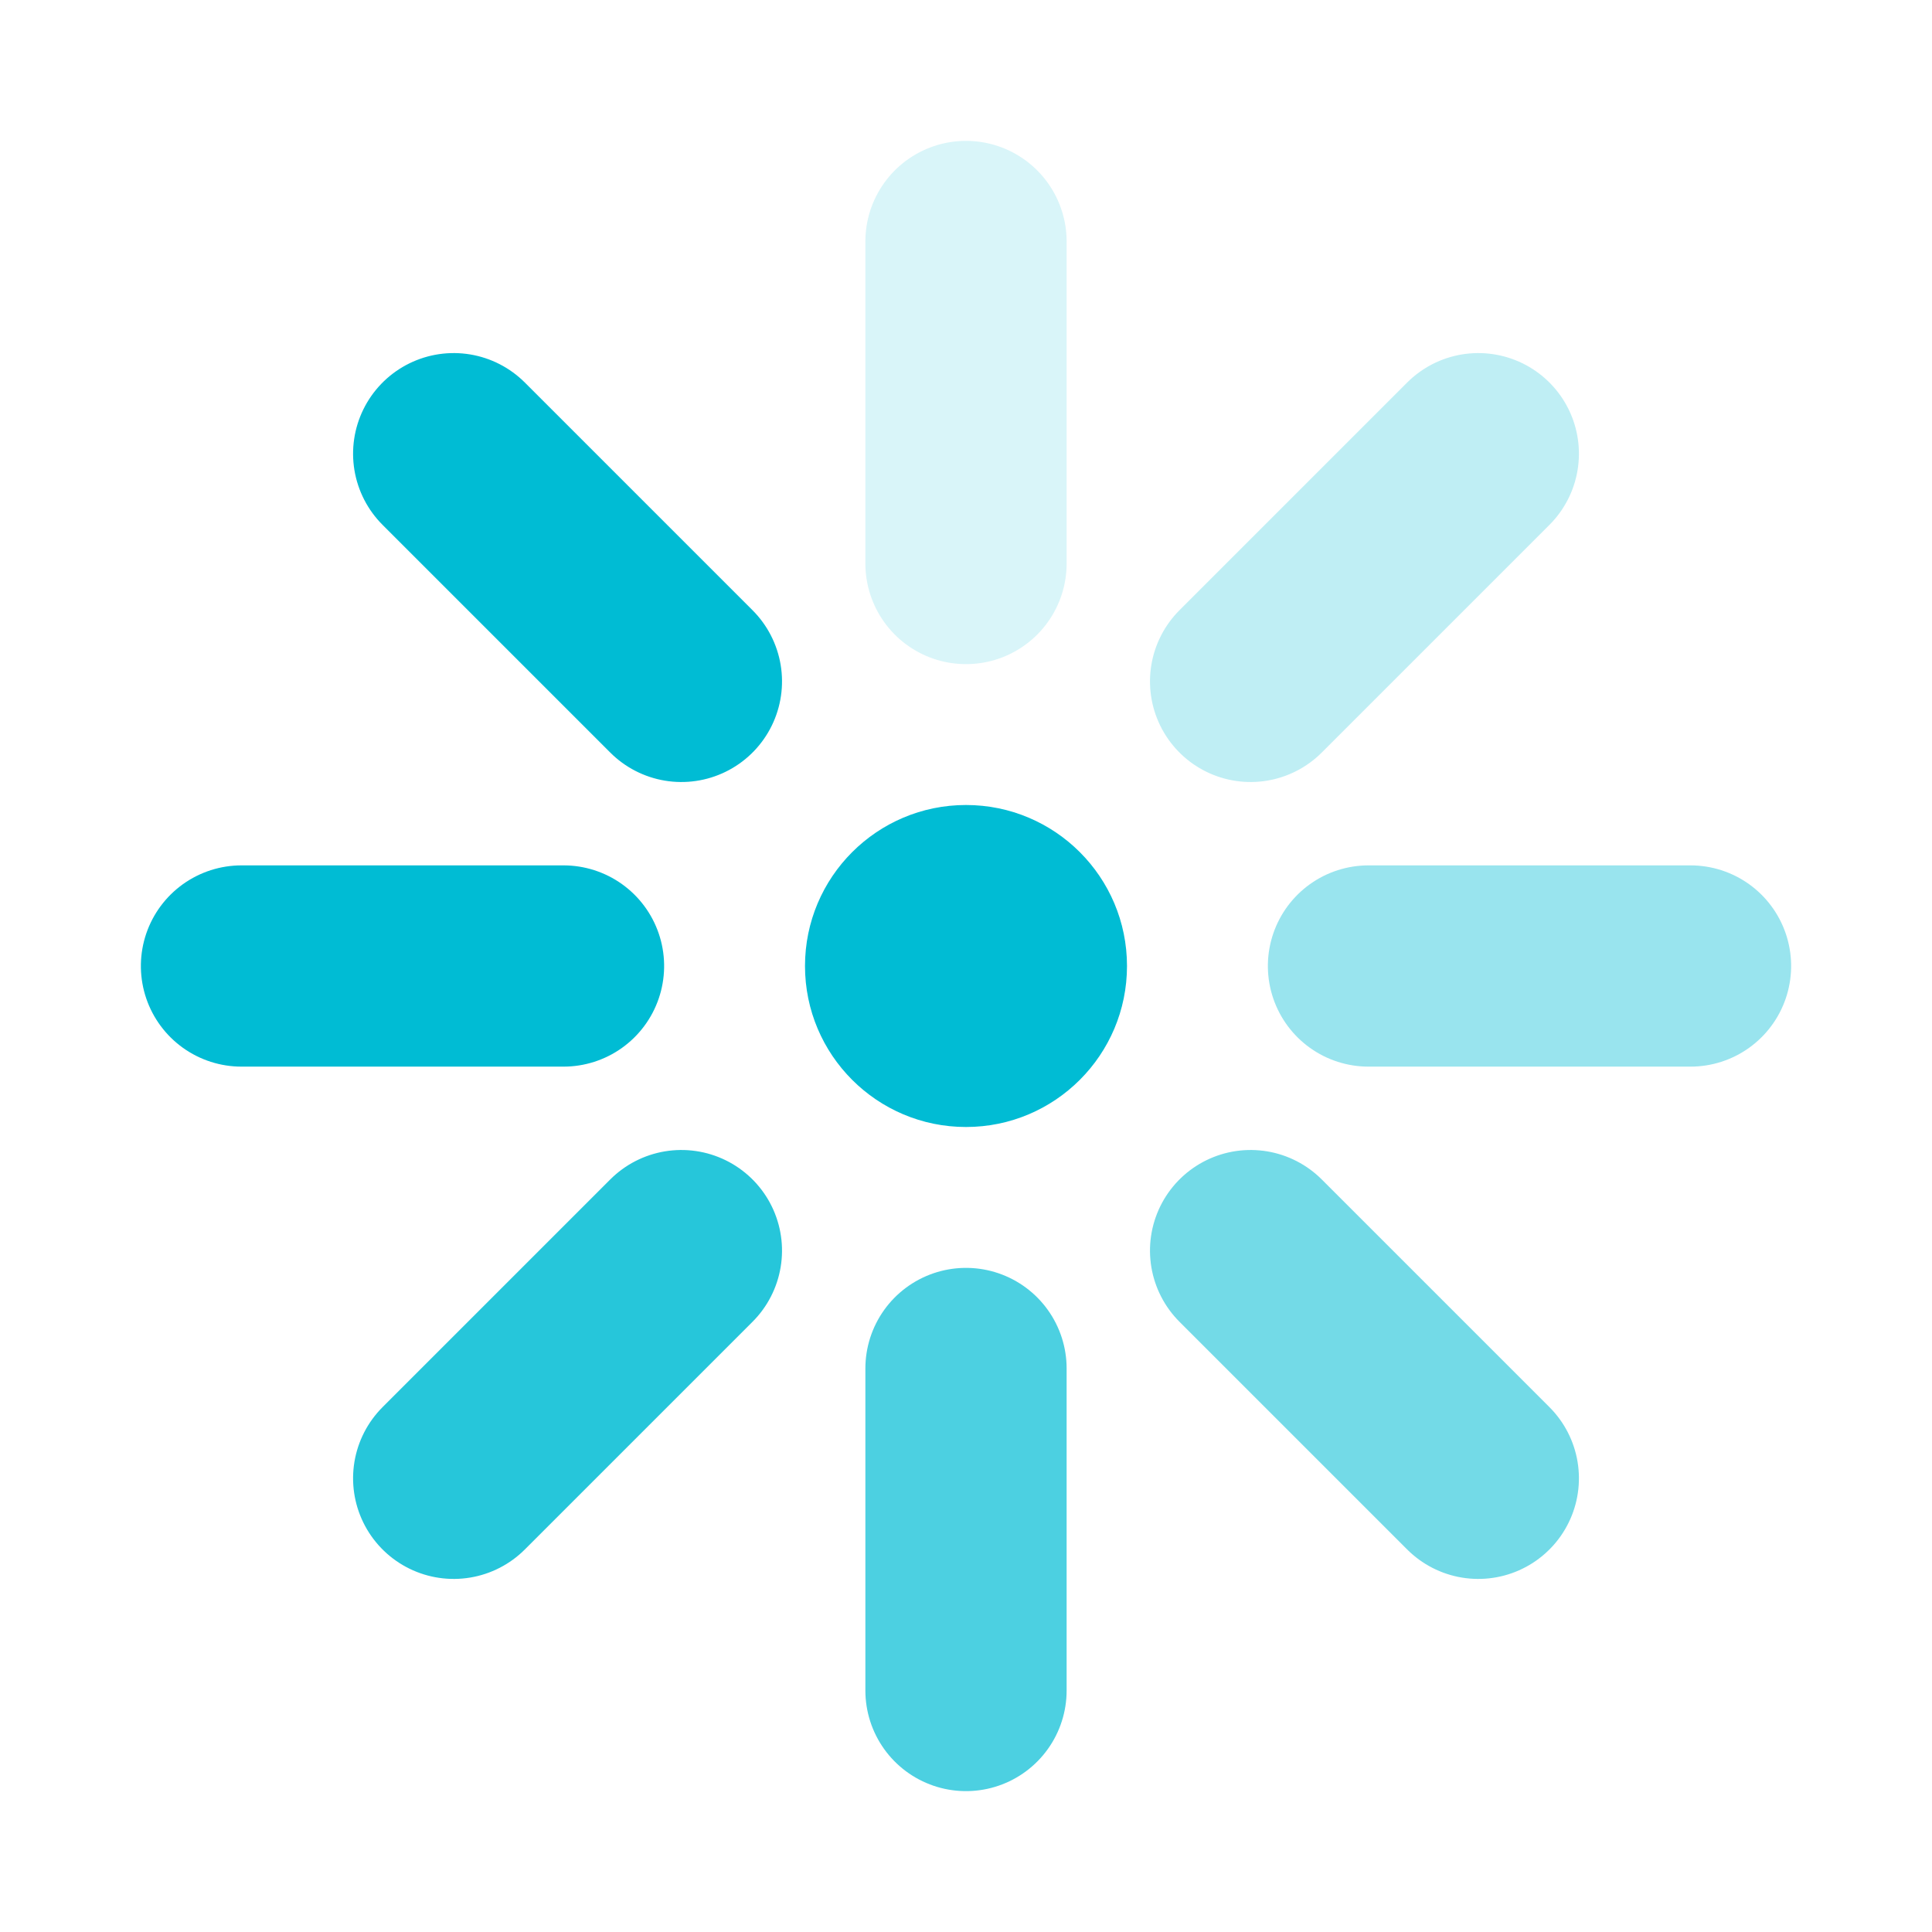
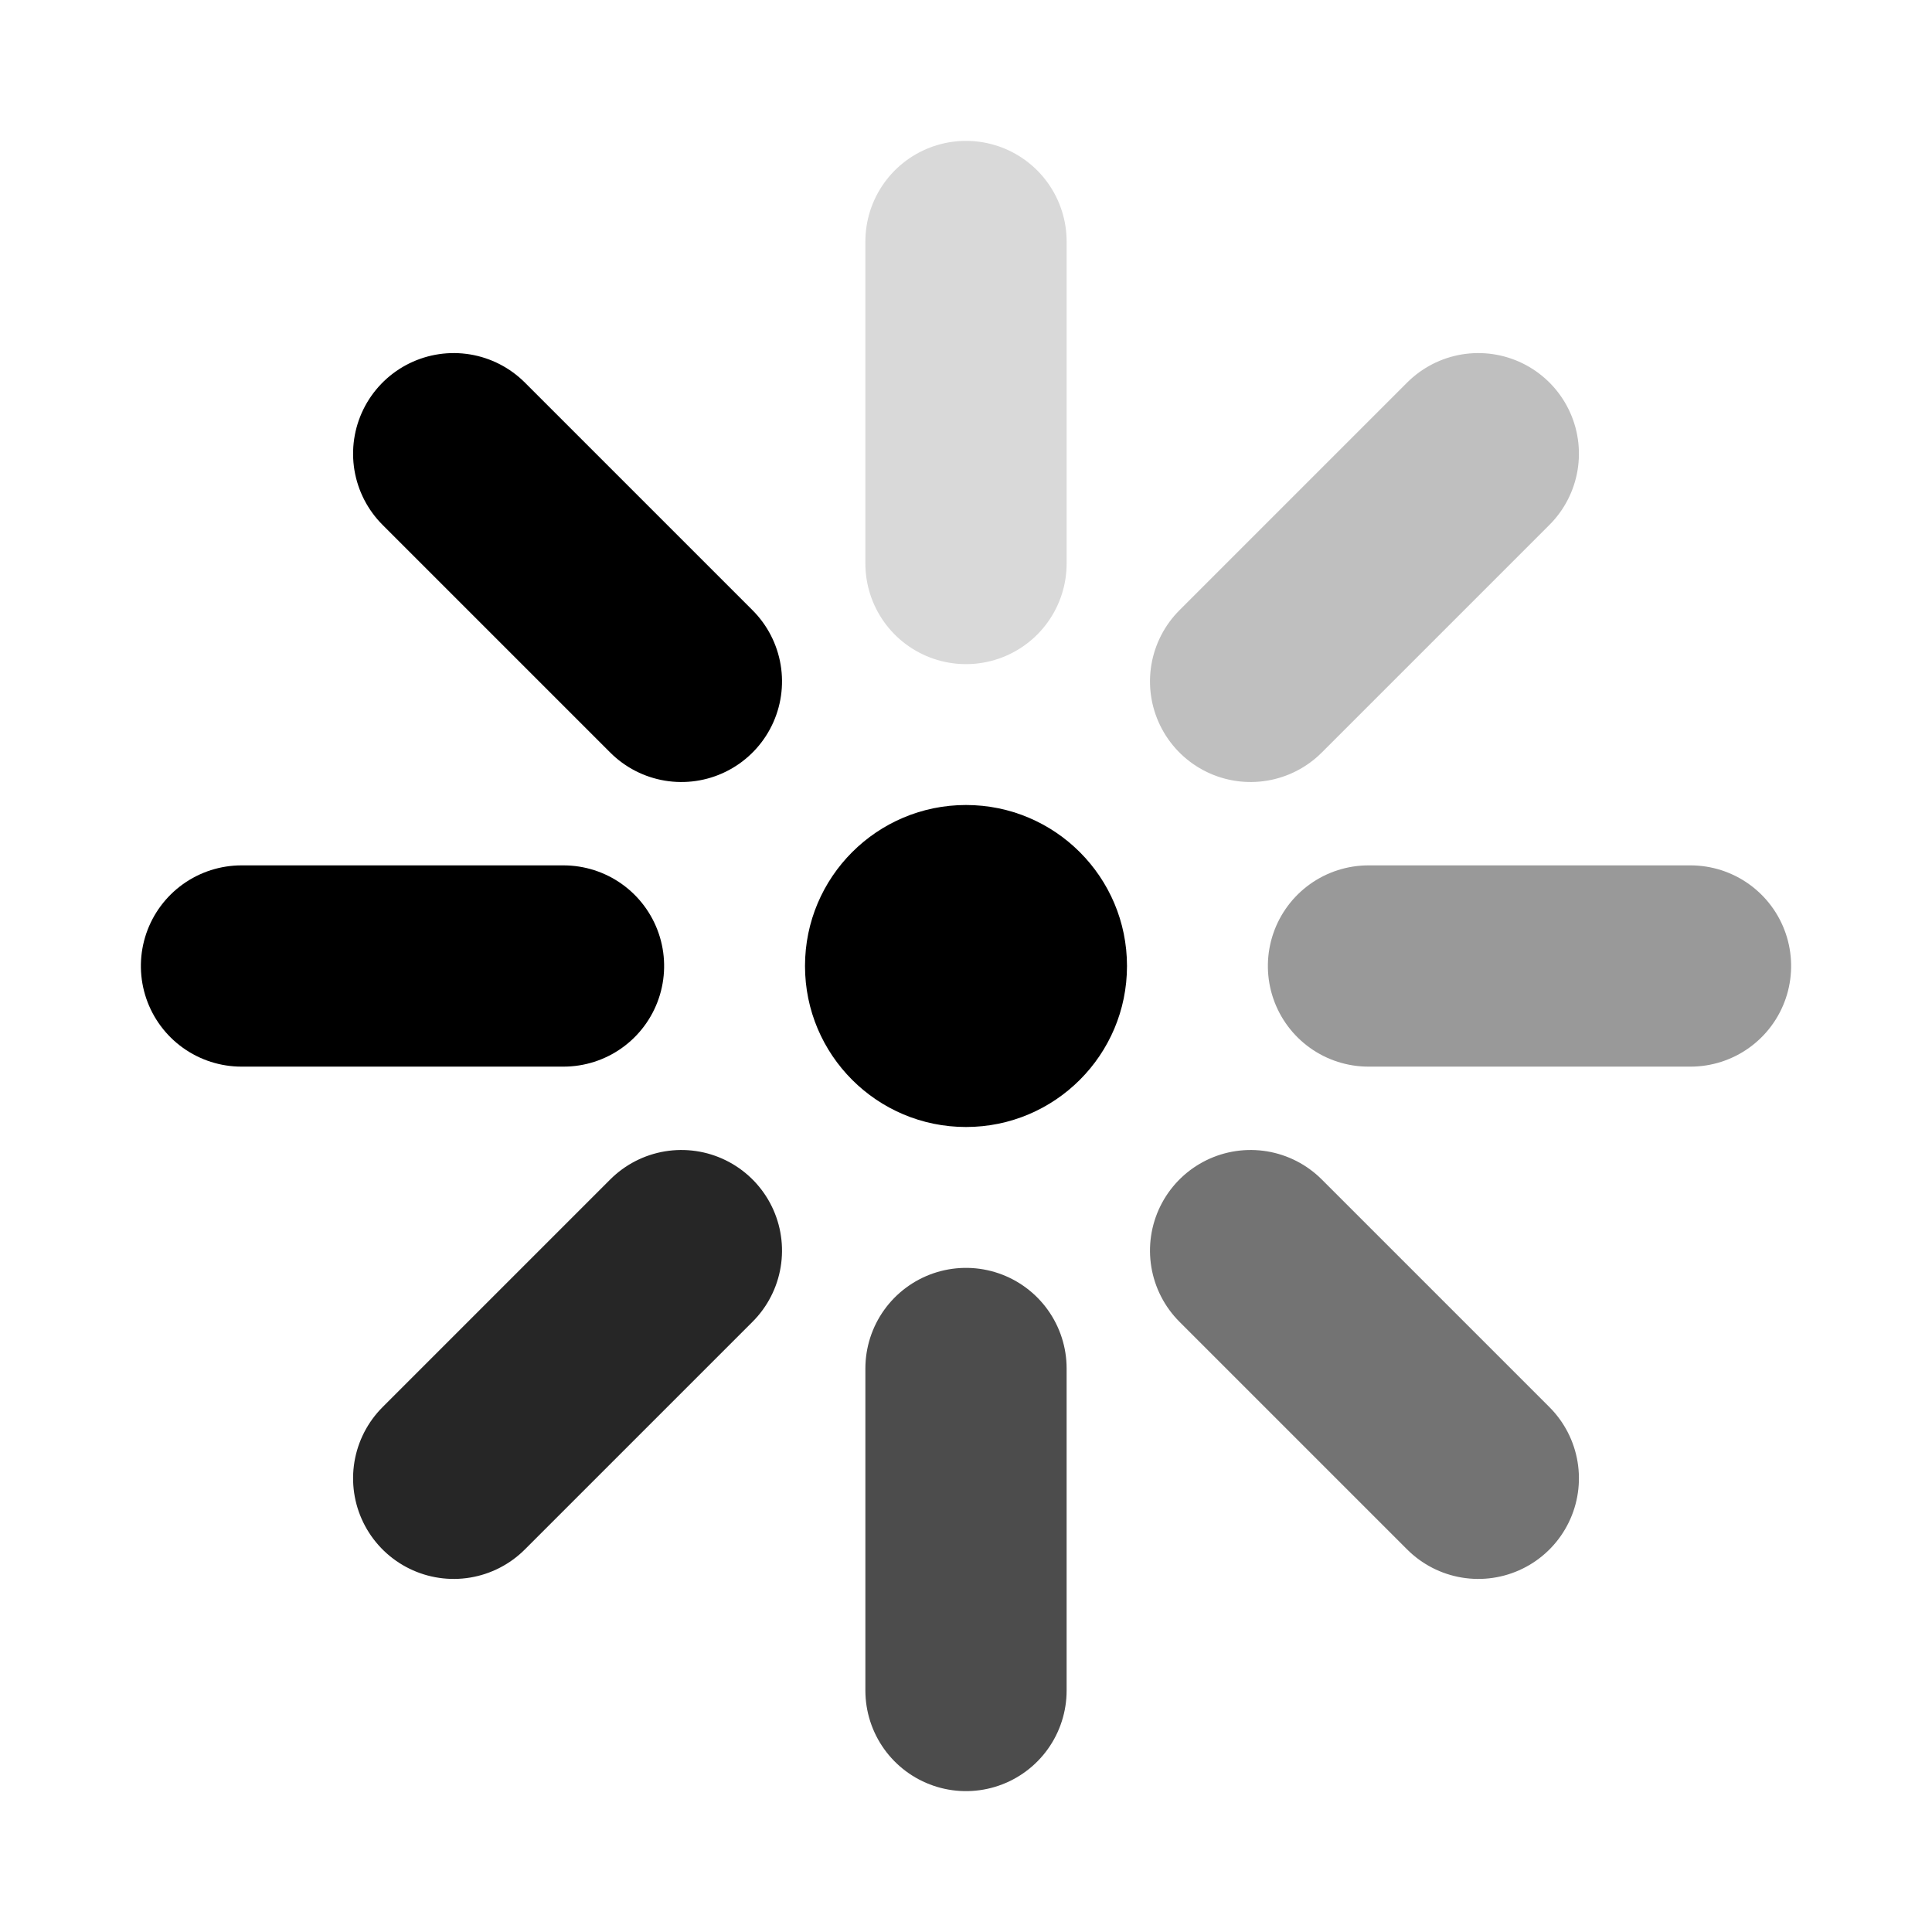
- <svg xmlns="http://www.w3.org/2000/svg" viewBox="0 0 24 24" fill="none" stroke="#00BCD4" stroke-width="2.5" stroke-linecap="round">
+ <svg xmlns="http://www.w3.org/2000/svg" viewBox="0 0 24 24" fill="none" stroke="currentColor" stroke-width="2.5" stroke-linecap="round">
  <g opacity="0.15">
    <line x1="12" y1="3" x2="12" y2="7" />
  </g>
  <g opacity="0.25">
    <line x1="12" y1="3" x2="12" y2="7" transform="rotate(45 12 12)" />
  </g>
  <g opacity="0.4">
    <line x1="12" y1="3" x2="12" y2="7" transform="rotate(90 12 12)" />
  </g>
  <g opacity="0.55">
    <line x1="12" y1="3" x2="12" y2="7" transform="rotate(135 12 12)" />
  </g>
  <g opacity="0.7">
    <line x1="12" y1="3" x2="12" y2="7" transform="rotate(180 12 12)" />
  </g>
  <g opacity="0.85">
    <line x1="12" y1="3" x2="12" y2="7" transform="rotate(225 12 12)" />
  </g>
  <line x1="12" y1="3" x2="12" y2="7" transform="rotate(270 12 12)" />
  <line x1="12" y1="3" x2="12" y2="7" transform="rotate(315 12 12)" />
-   <circle cx="12" cy="12" r="2" fill="#00BCD4" stroke="none" />
+   <circle cx="12" cy="12" r="2" fill="currentColor" stroke="none" />
</svg>
